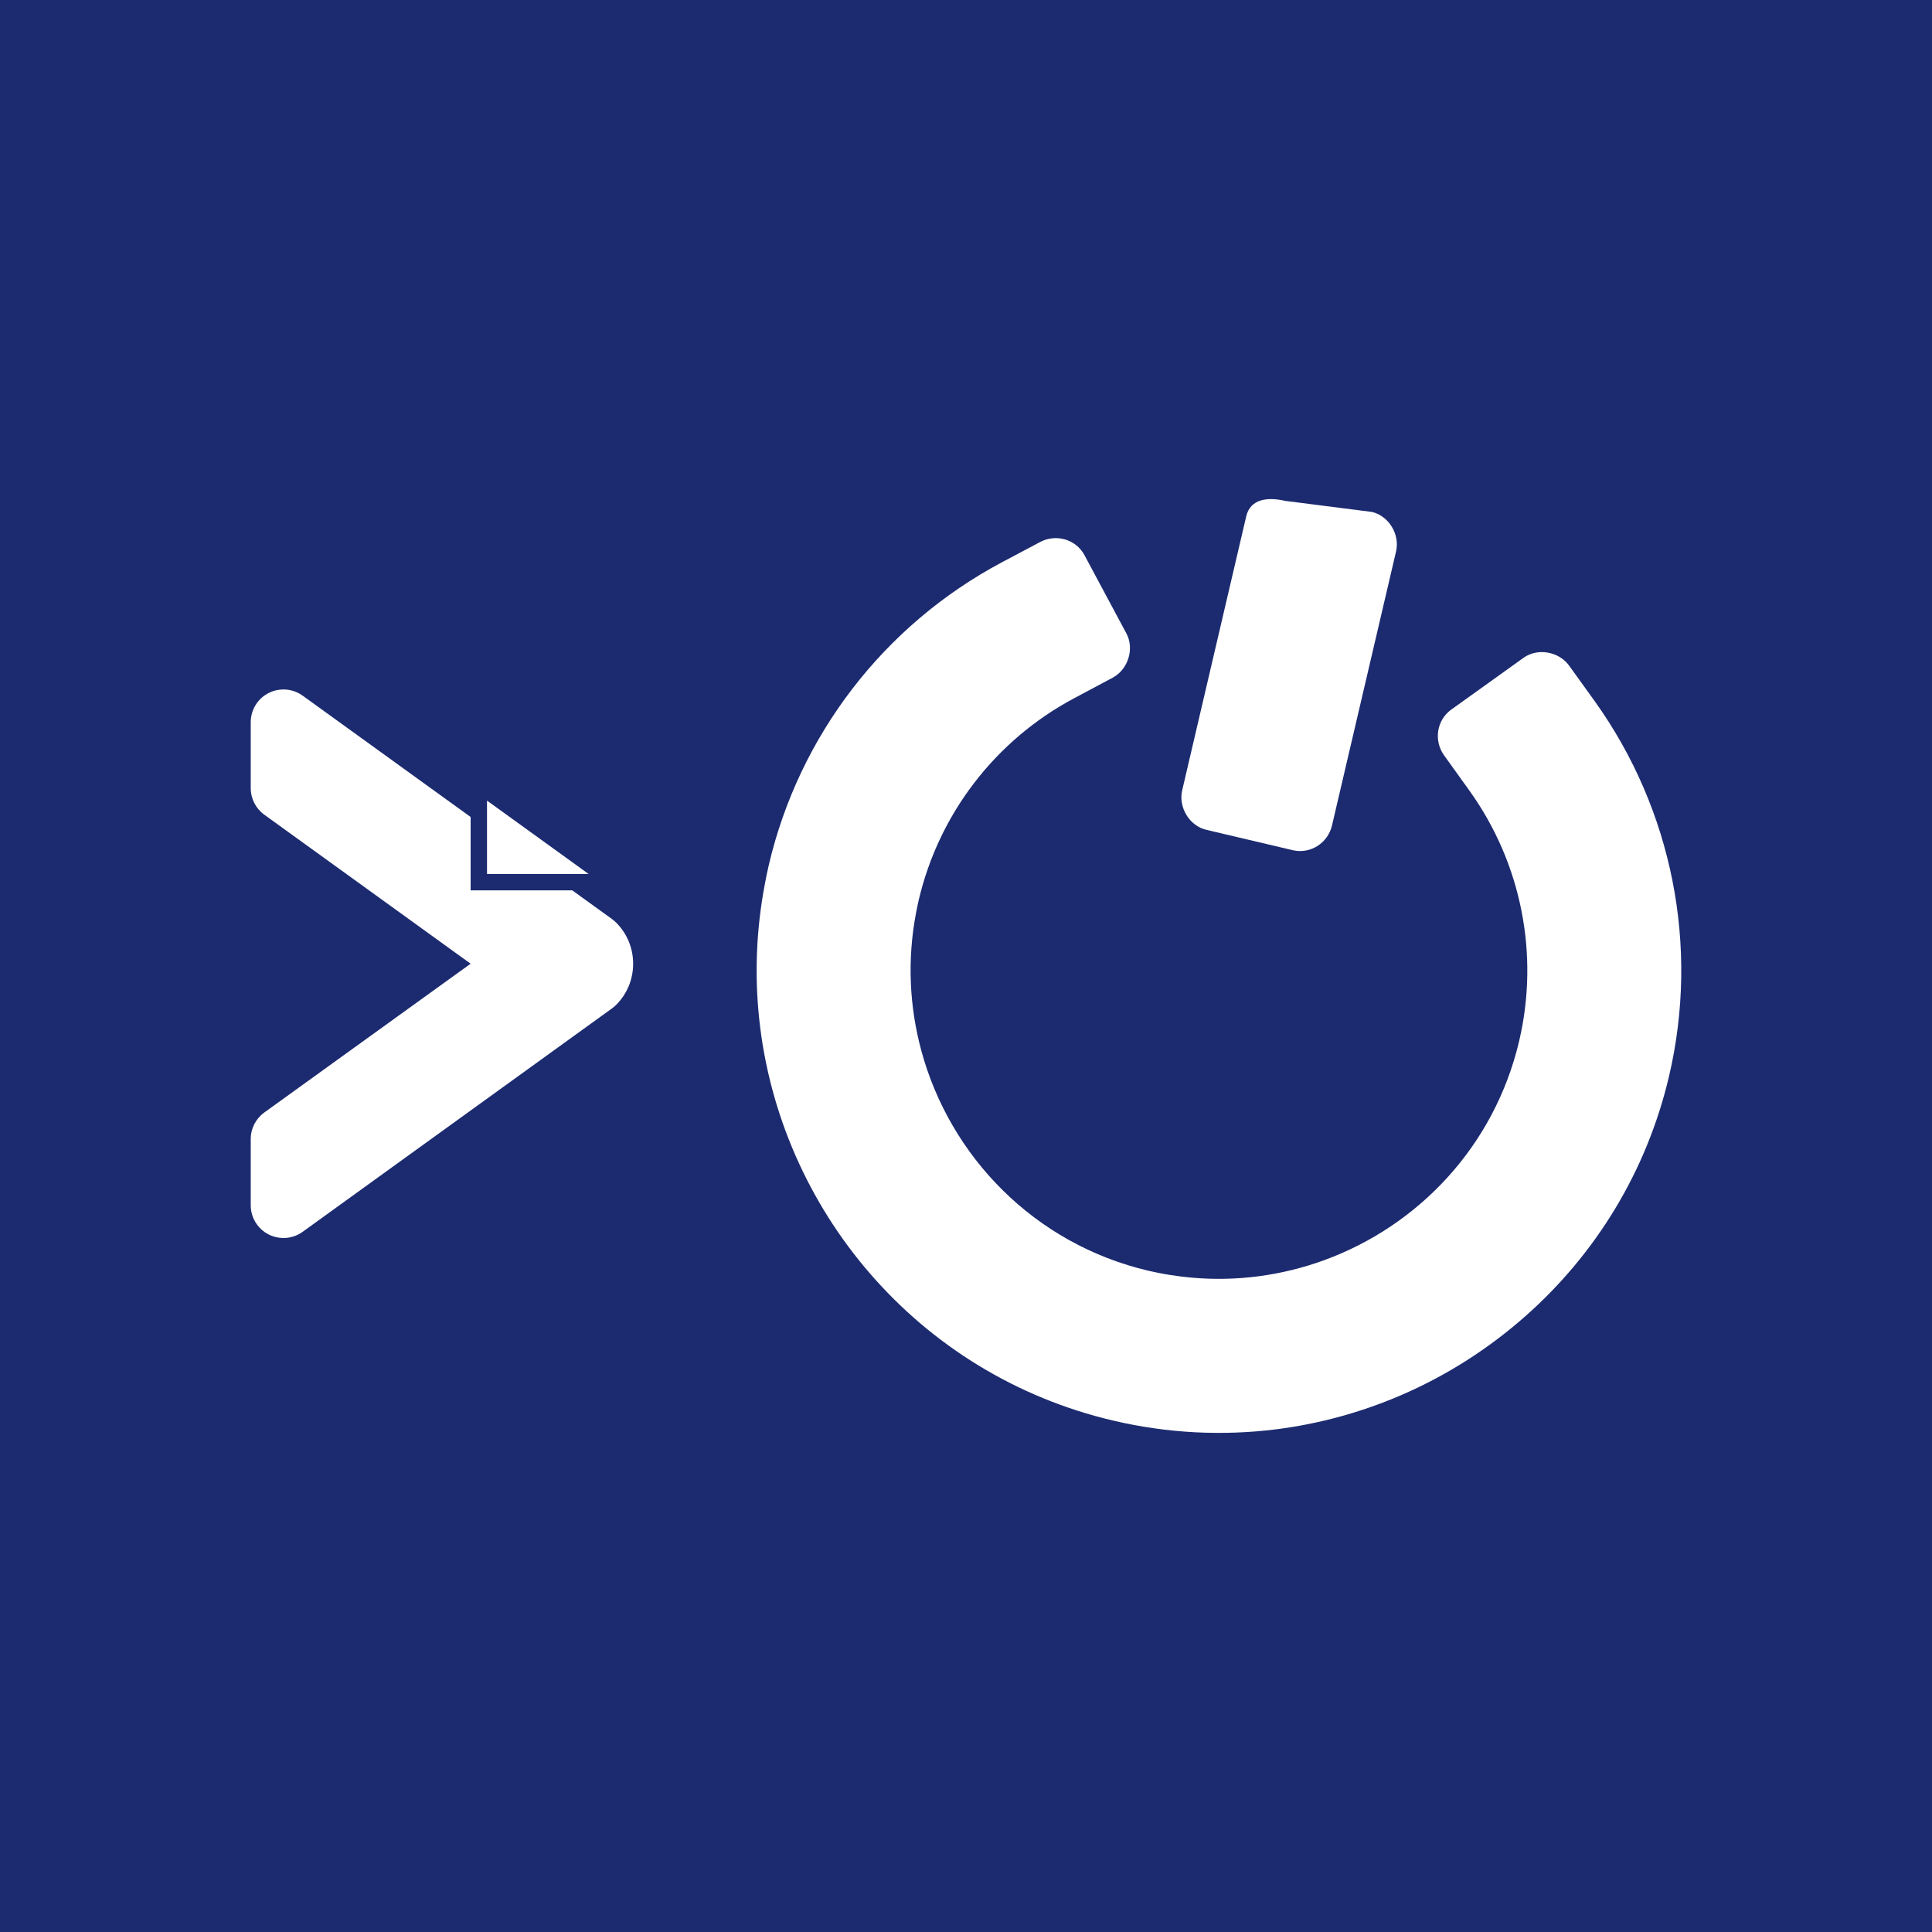
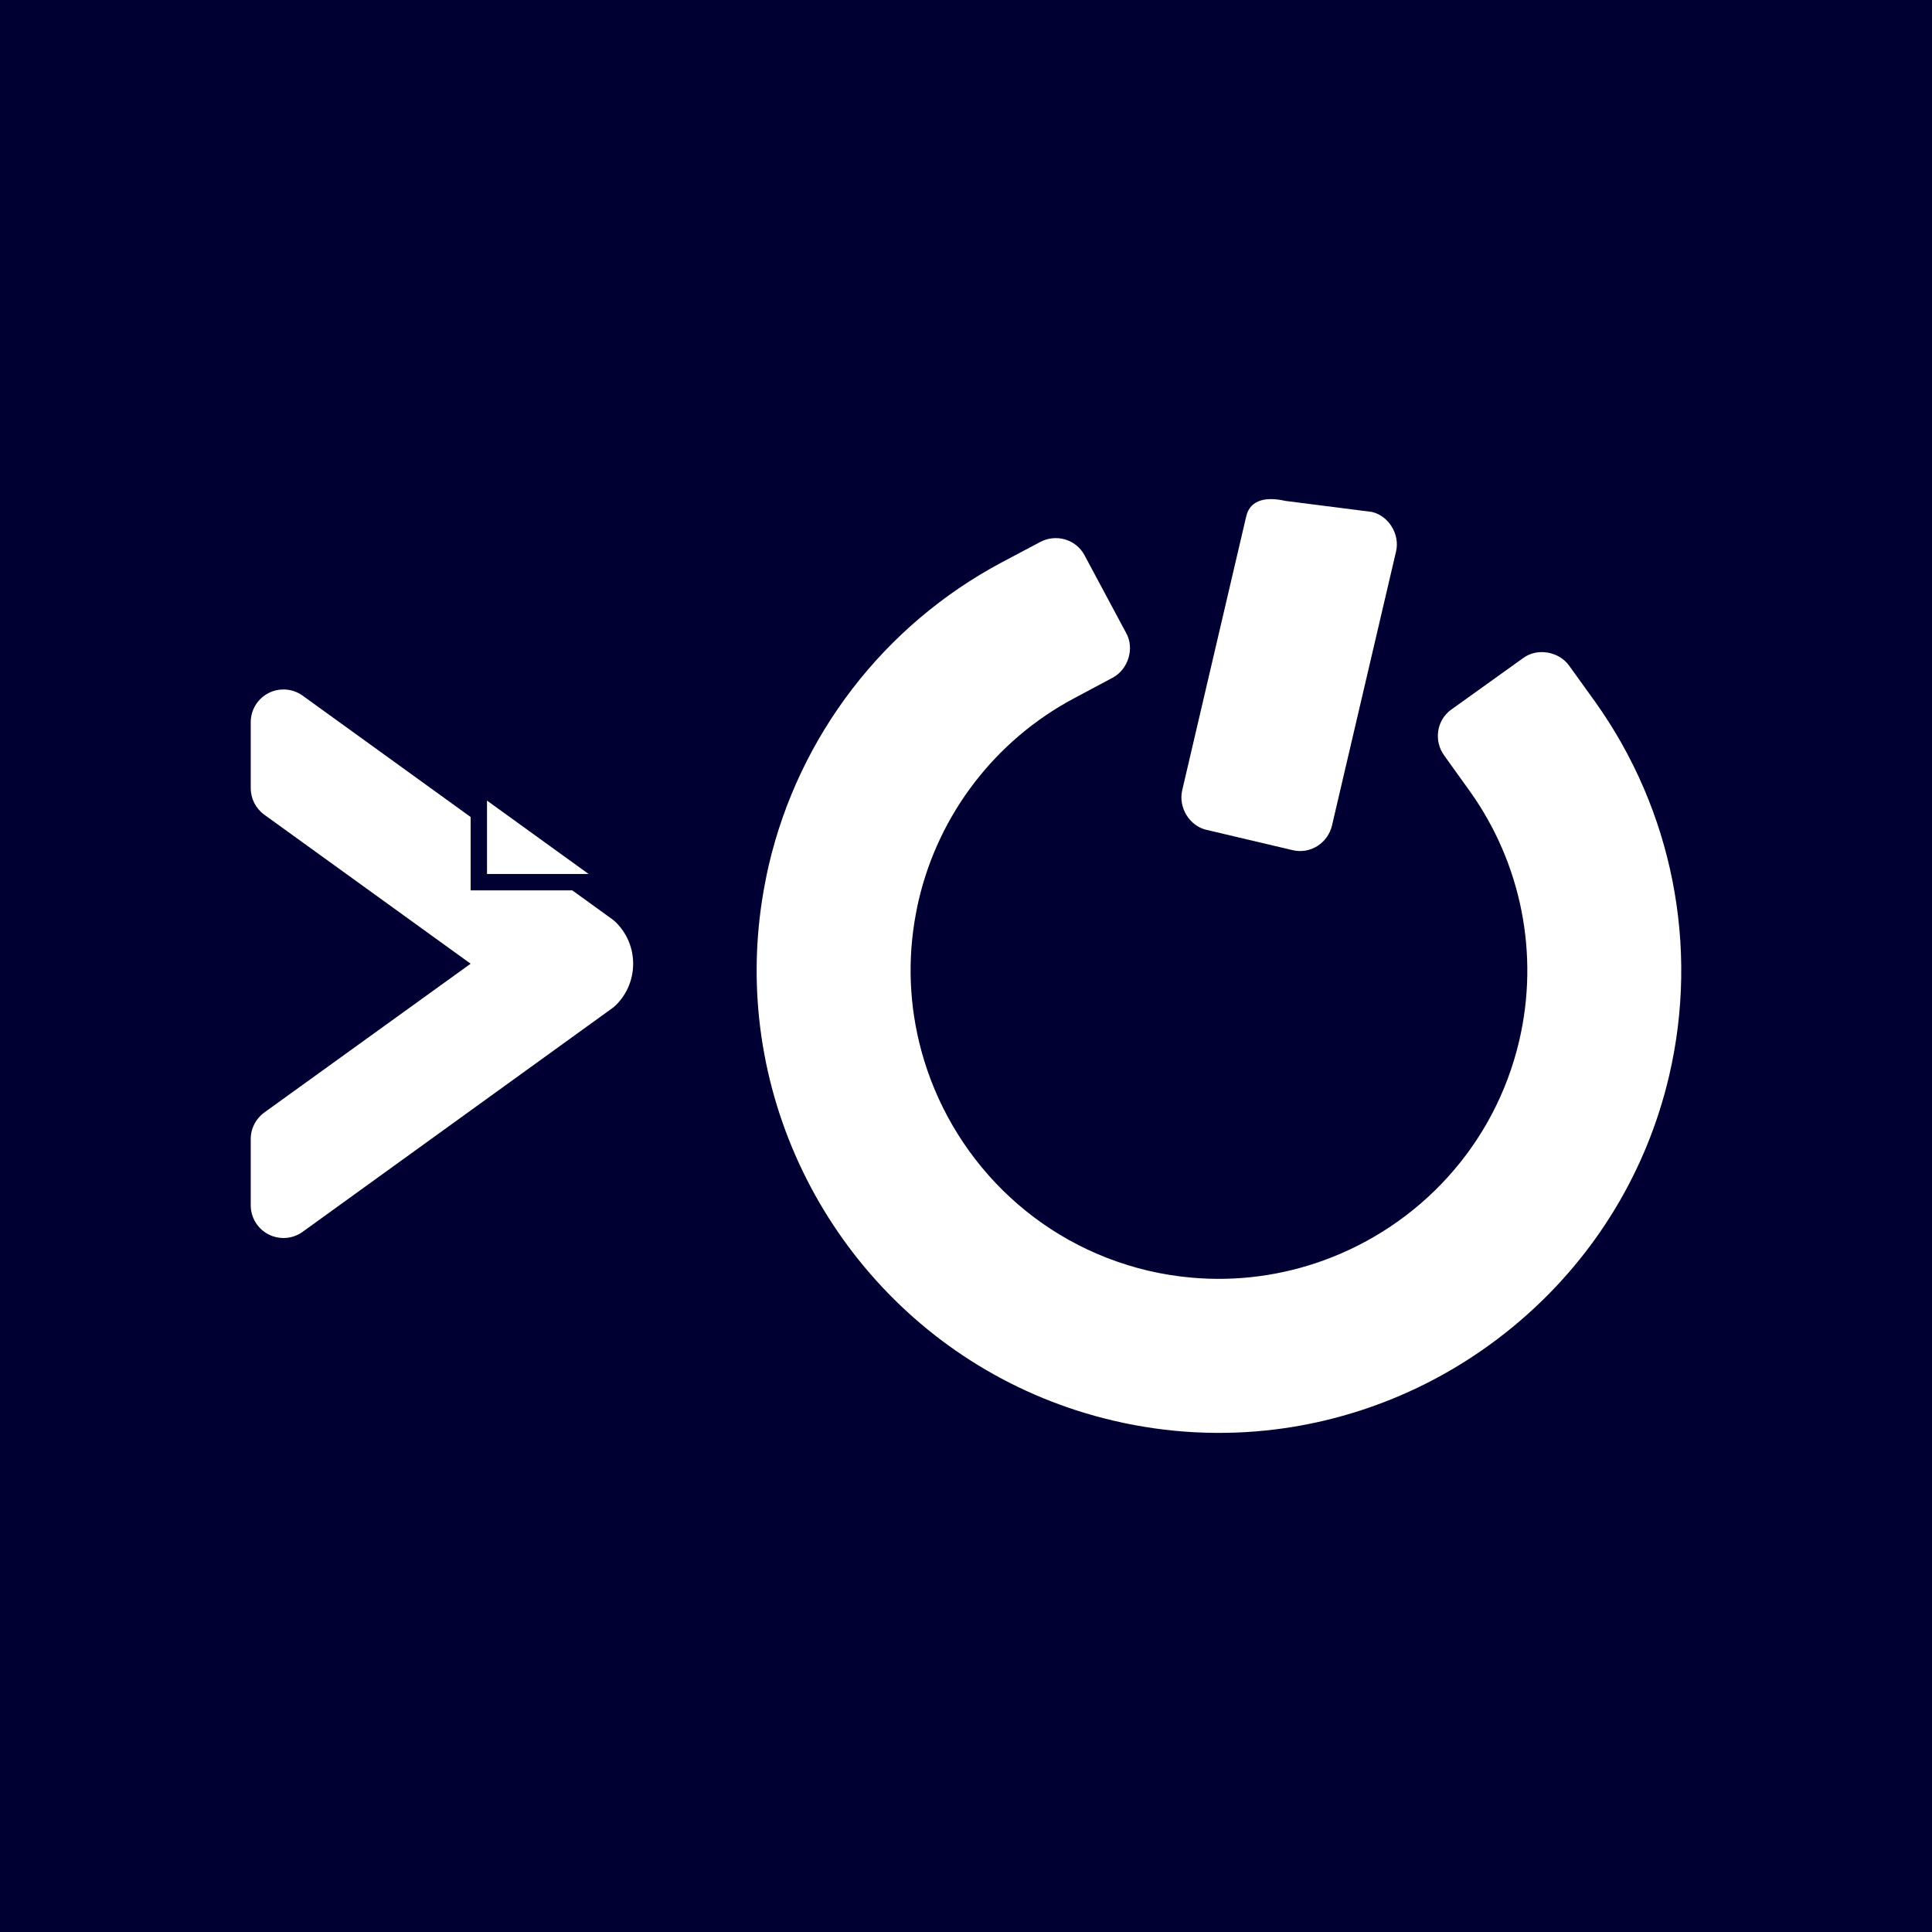
<svg xmlns="http://www.w3.org/2000/svg" version="1.1" width="1440" height="1440">
  <svg viewBox="0 0 1440 1440" height="1440" width="1440" xml:space="preserve" id="SvgjsSvg1215" version="1.1">
    <defs id="SvgjsDefs1213">
      <clipPath id="SvgjsClipPath1212" clipPathUnits="userSpaceOnUse">
        <path id="SvgjsPath1211" d="M 0,1080 H 1080 V 0 H 0 Z" />
      </clipPath>
    </defs>
    <g transform="matrix(1.333333,0,0,-1.333333,0,1440)" id="SvgjsG1210">
-       <path id="SvgjsPath1209" style="fill:#1c2b70;fill-opacity:1;fill-rule:nonzero;stroke:none" d="M 0,0 H 1080 V 1080 H 0 Z" />
+       <path id="SvgjsPath1209" style="fill:#000032;fill-opacity:1;fill-rule:nonzero;stroke:none" d="M 0,0 H 1080 V 1080 H 0 Z" />
      <g id="SvgjsG1208">
        <g clip-path="url(#clipPath20)" id="SvgjsG1207">
          <path id="SvgjsPath1206" style="fill:none;stroke:#000000;stroke-width:1;stroke-linecap:butt;stroke-linejoin:miter;stroke-miterlimit:10;stroke-dasharray:none;stroke-opacity:1" d="M 1092.226,-12.84 H -16.524 v 1111.25 h 1108.75 z" />
          <g transform="translate(674.384,616.1157)" id="SvgjsG1205">
            <path id="SvgjsPath1204" style="fill:#ffffff;fill-opacity:1;fill-rule:nonzero;stroke:none" d="m 0,0 48.396,-11.404 c 9.749,-2.243 19.539,3.998 21.829,13.904 l 35.804,153.164 c 2.207,9.575 -4.131,19.886 -13.54,22.05 l -48.396,6.17 c -9.749,2.243 -19.545,1.236 -21.836,-8.67 L -13.54,22.05 C -15.747,12.474 -9.409,2.164 0,0" />
          </g>
          <g transform="translate(891.5756,687.8661)" id="SvgjsG1203">
            <path id="SvgjsPath1202" style="fill:#ffffff;fill-opacity:1;fill-rule:nonzero;stroke:none" d="m 0,0 -14.453,20.075 c -5.77,7.956 -17.705,9.97 -25.516,4.301 L -80.395,-4.592 c -8.095,-5.873 -9.832,-17.344 -3.875,-25.585 l 14.273,-19.881 c 28.9,-40.412 38.987,-91.31 27.661,-139.645 -13.761,-58.747 -56.235,-103.39 -109.093,-122.641 -23.282,-8.482 -48.563,-12.056 -74.314,-9.707 -7.887,0.719 -15.823,1.951 -23.752,3.809 -63.88,14.958 -111.08,63.88 -127.089,123.176 -6.601,24.42 -7.936,50.588 -2.92,76.888 0.45,2.364 0.92,4.732 1.481,7.097 11.312,48.334 42.951,89.46 86.795,112.835 l 21.71,11.577 c 8.635,4.673 12.184,16.24 7.583,24.739 l -23.475,43.837 c -4.774,8.794 -15.92,12.002 -24.865,7.164 l -21.442,-11.376 c -65.713,-35.034 -113.127,-96.689 -130.106,-169.153 -0.823,-3.494 -1.501,-6.986 -2.172,-10.484 -4.864,-25.417 -5.791,-50.76 -3.196,-75.373 11.222,-106.327 88.24,-198.989 198.075,-224.716 30.56,-7.158 61.147,-8.531 90.614,-4.864 24.195,3.017 47.621,9.475 69.671,18.916 25.717,11.004 49.489,26.194 70.425,44.778 38.503,34.178 67.257,80.038 79.863,133.866 C 58.428,-136.872 43.311,-60.573 0,0" />
          </g>
          <g transform="translate(329.0346,591.4376)" id="SvgjsG1201">
            <path id="SvgjsPath1200" style="fill:#ffffff;fill-opacity:1;fill-rule:nonzero;stroke:none" d="M 0,0 -56.794,41.019 -56.79,0.005 Z" />
          </g>
          <g transform="translate(319.9095,582.2769)" id="SvgjsG1199">
            <path id="SvgjsPath1198" style="fill:#ffffff;fill-opacity:1;fill-rule:nonzero;stroke:none" d="m 0,0 22.259,-16.078 c 0.792,-0.573 1.533,-1.207 2.221,-1.896 6.158,-6.15 9.546,-14.336 9.546,-23.031 0,-8.706 -3.388,-16.894 -9.546,-23.042 -0.688,-0.689 -1.429,-1.322 -2.221,-1.887 l -172.987,-124.937 c -3.177,-2.299 -6.937,-3.467 -10.718,-3.467 -2.844,0 -5.702,0.659 -8.33,2.01 -6.121,3.128 -9.972,9.421 -9.972,16.293 v 37.028 c 0,5.881 2.826,11.405 7.597,14.846 L -56.825,-40.997 -113.594,0 -172.16,42.292 c -4.767,3.442 -7.588,8.965 -7.588,14.836 v 36.877 c 0,6.873 3.85,13.175 9.97,16.302 2.63,1.341 5.485,2.003 8.332,2.003 3.781,0 7.539,-1.172 10.718,-3.46 L -56.825,41.019 V 0.005 L -0.027,0 Z" />
          </g>
        </g>
      </g>
    </g>
  </svg>
  <style>@media (prefers-color-scheme: light) { :root { filter: none; } }
@media (prefers-color-scheme: dark) { :root { filter: none; } }
</style>
</svg>
